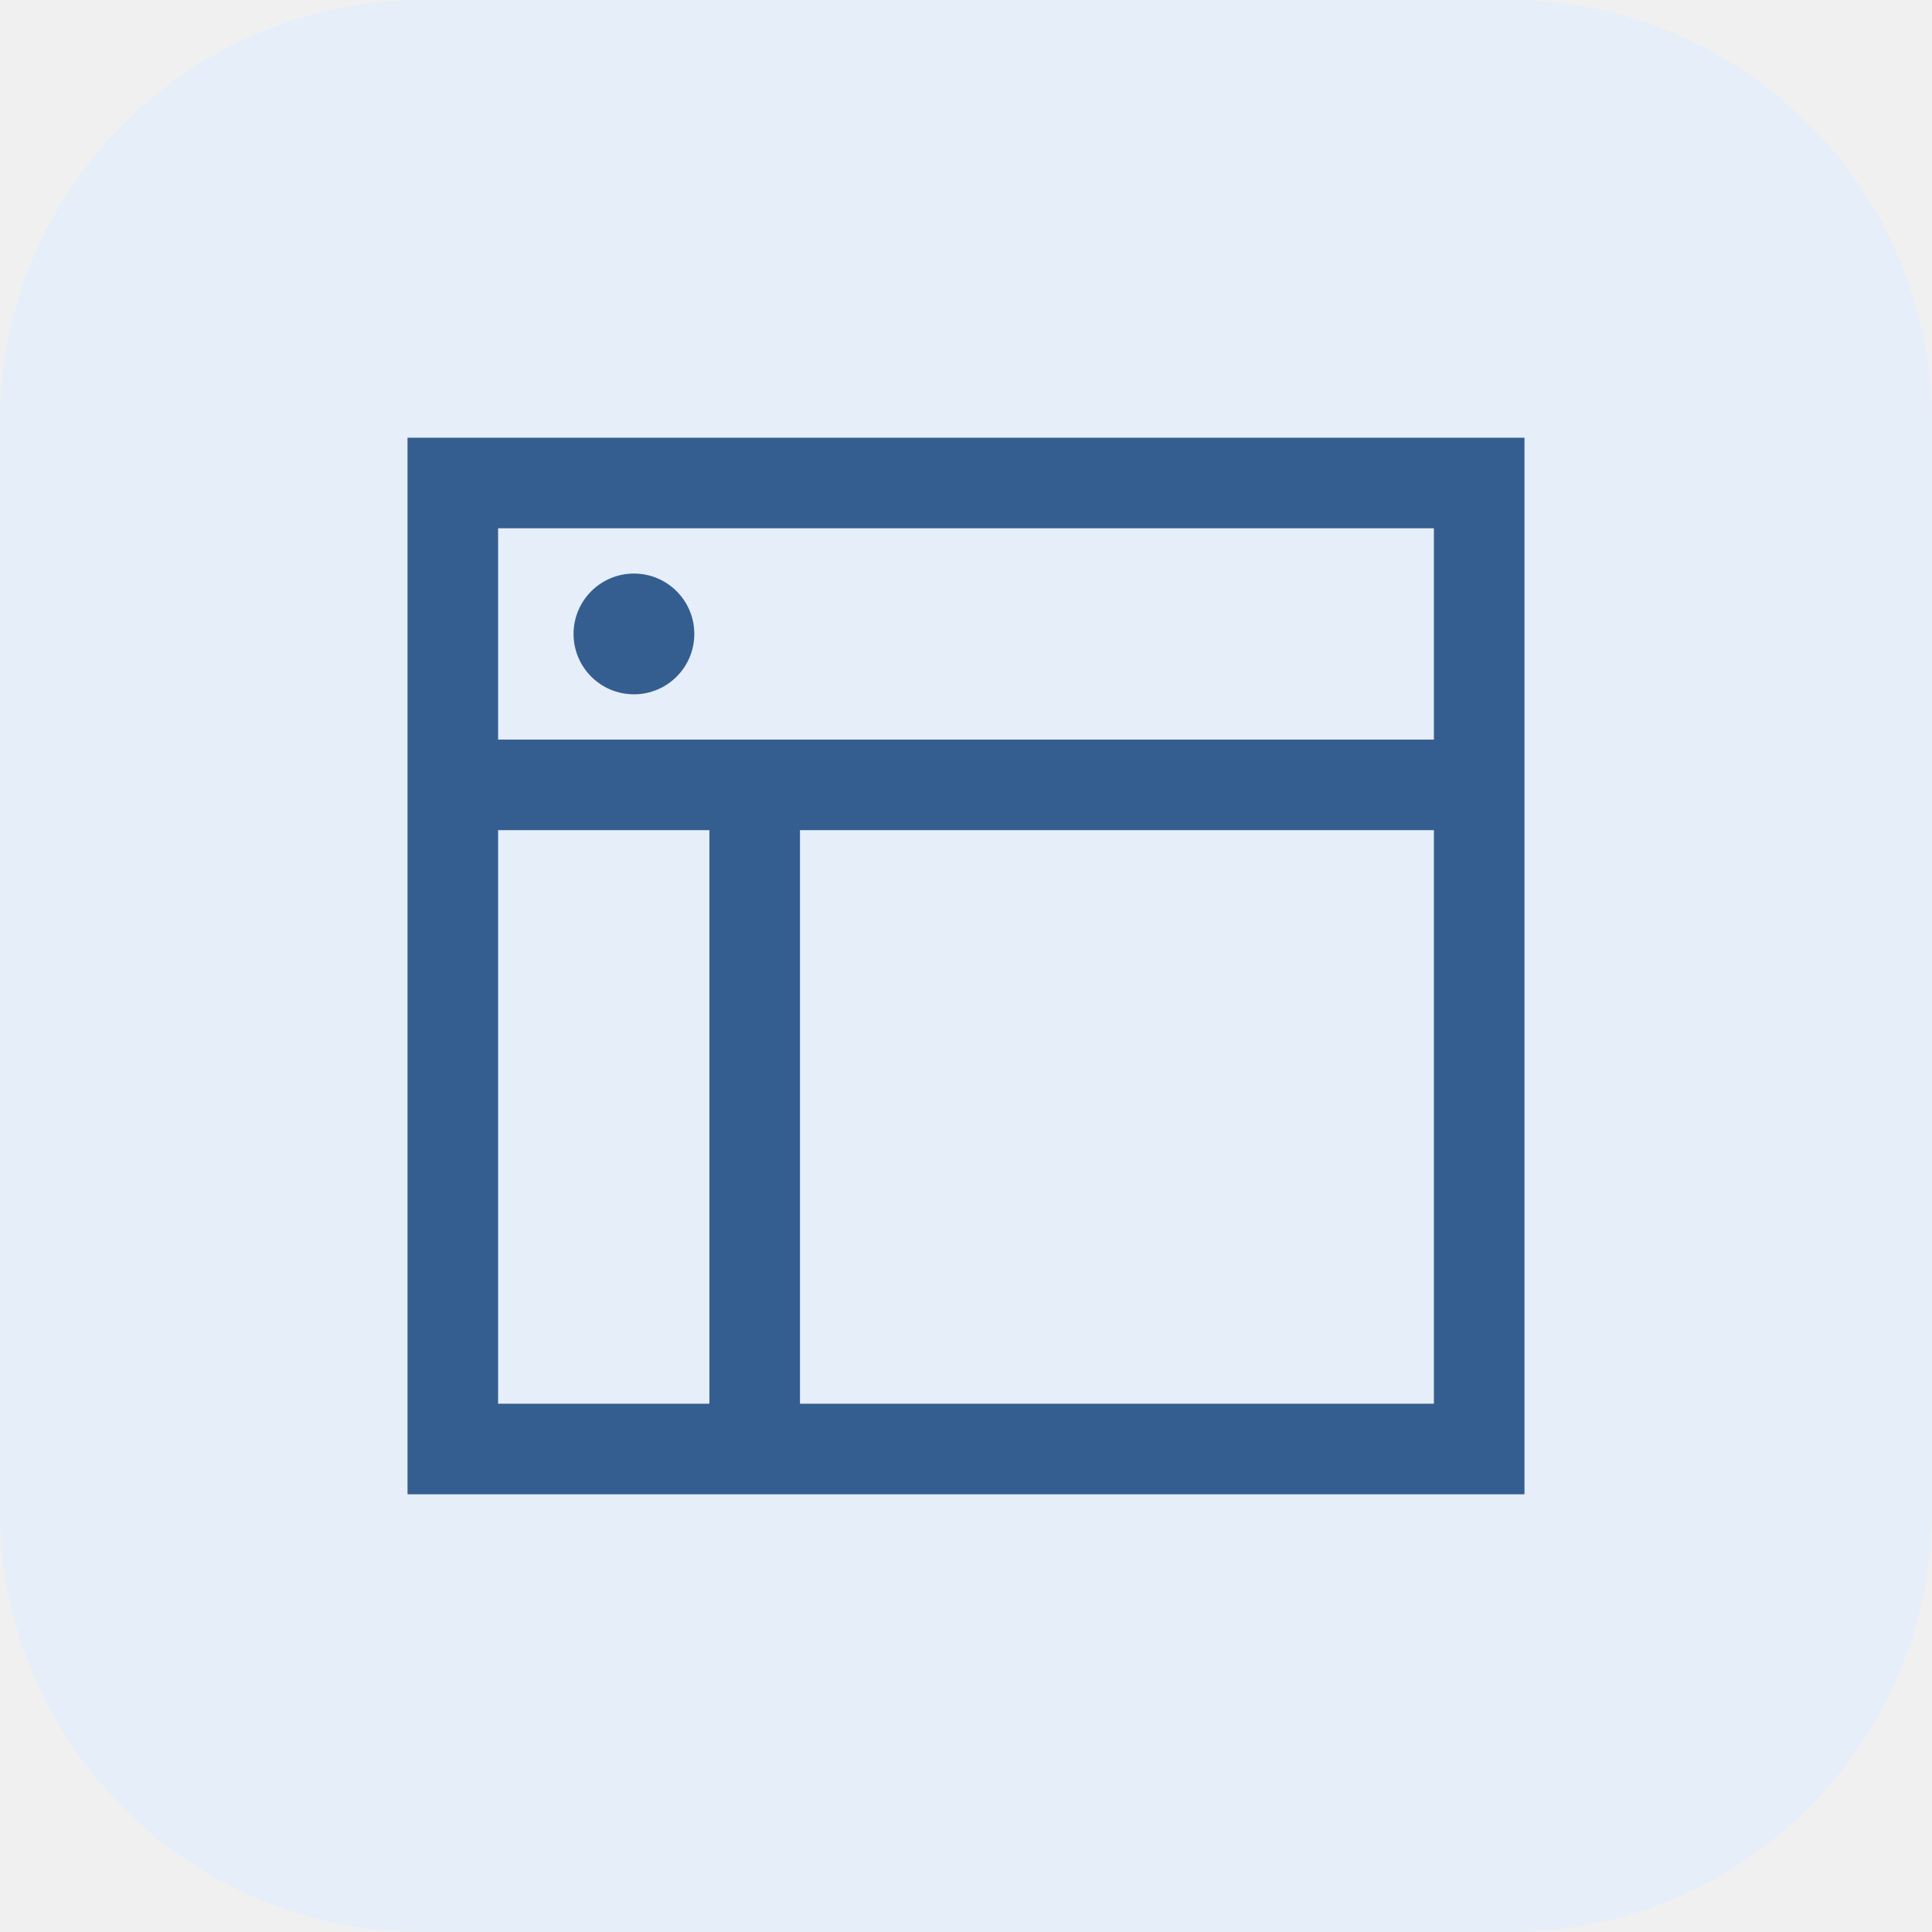
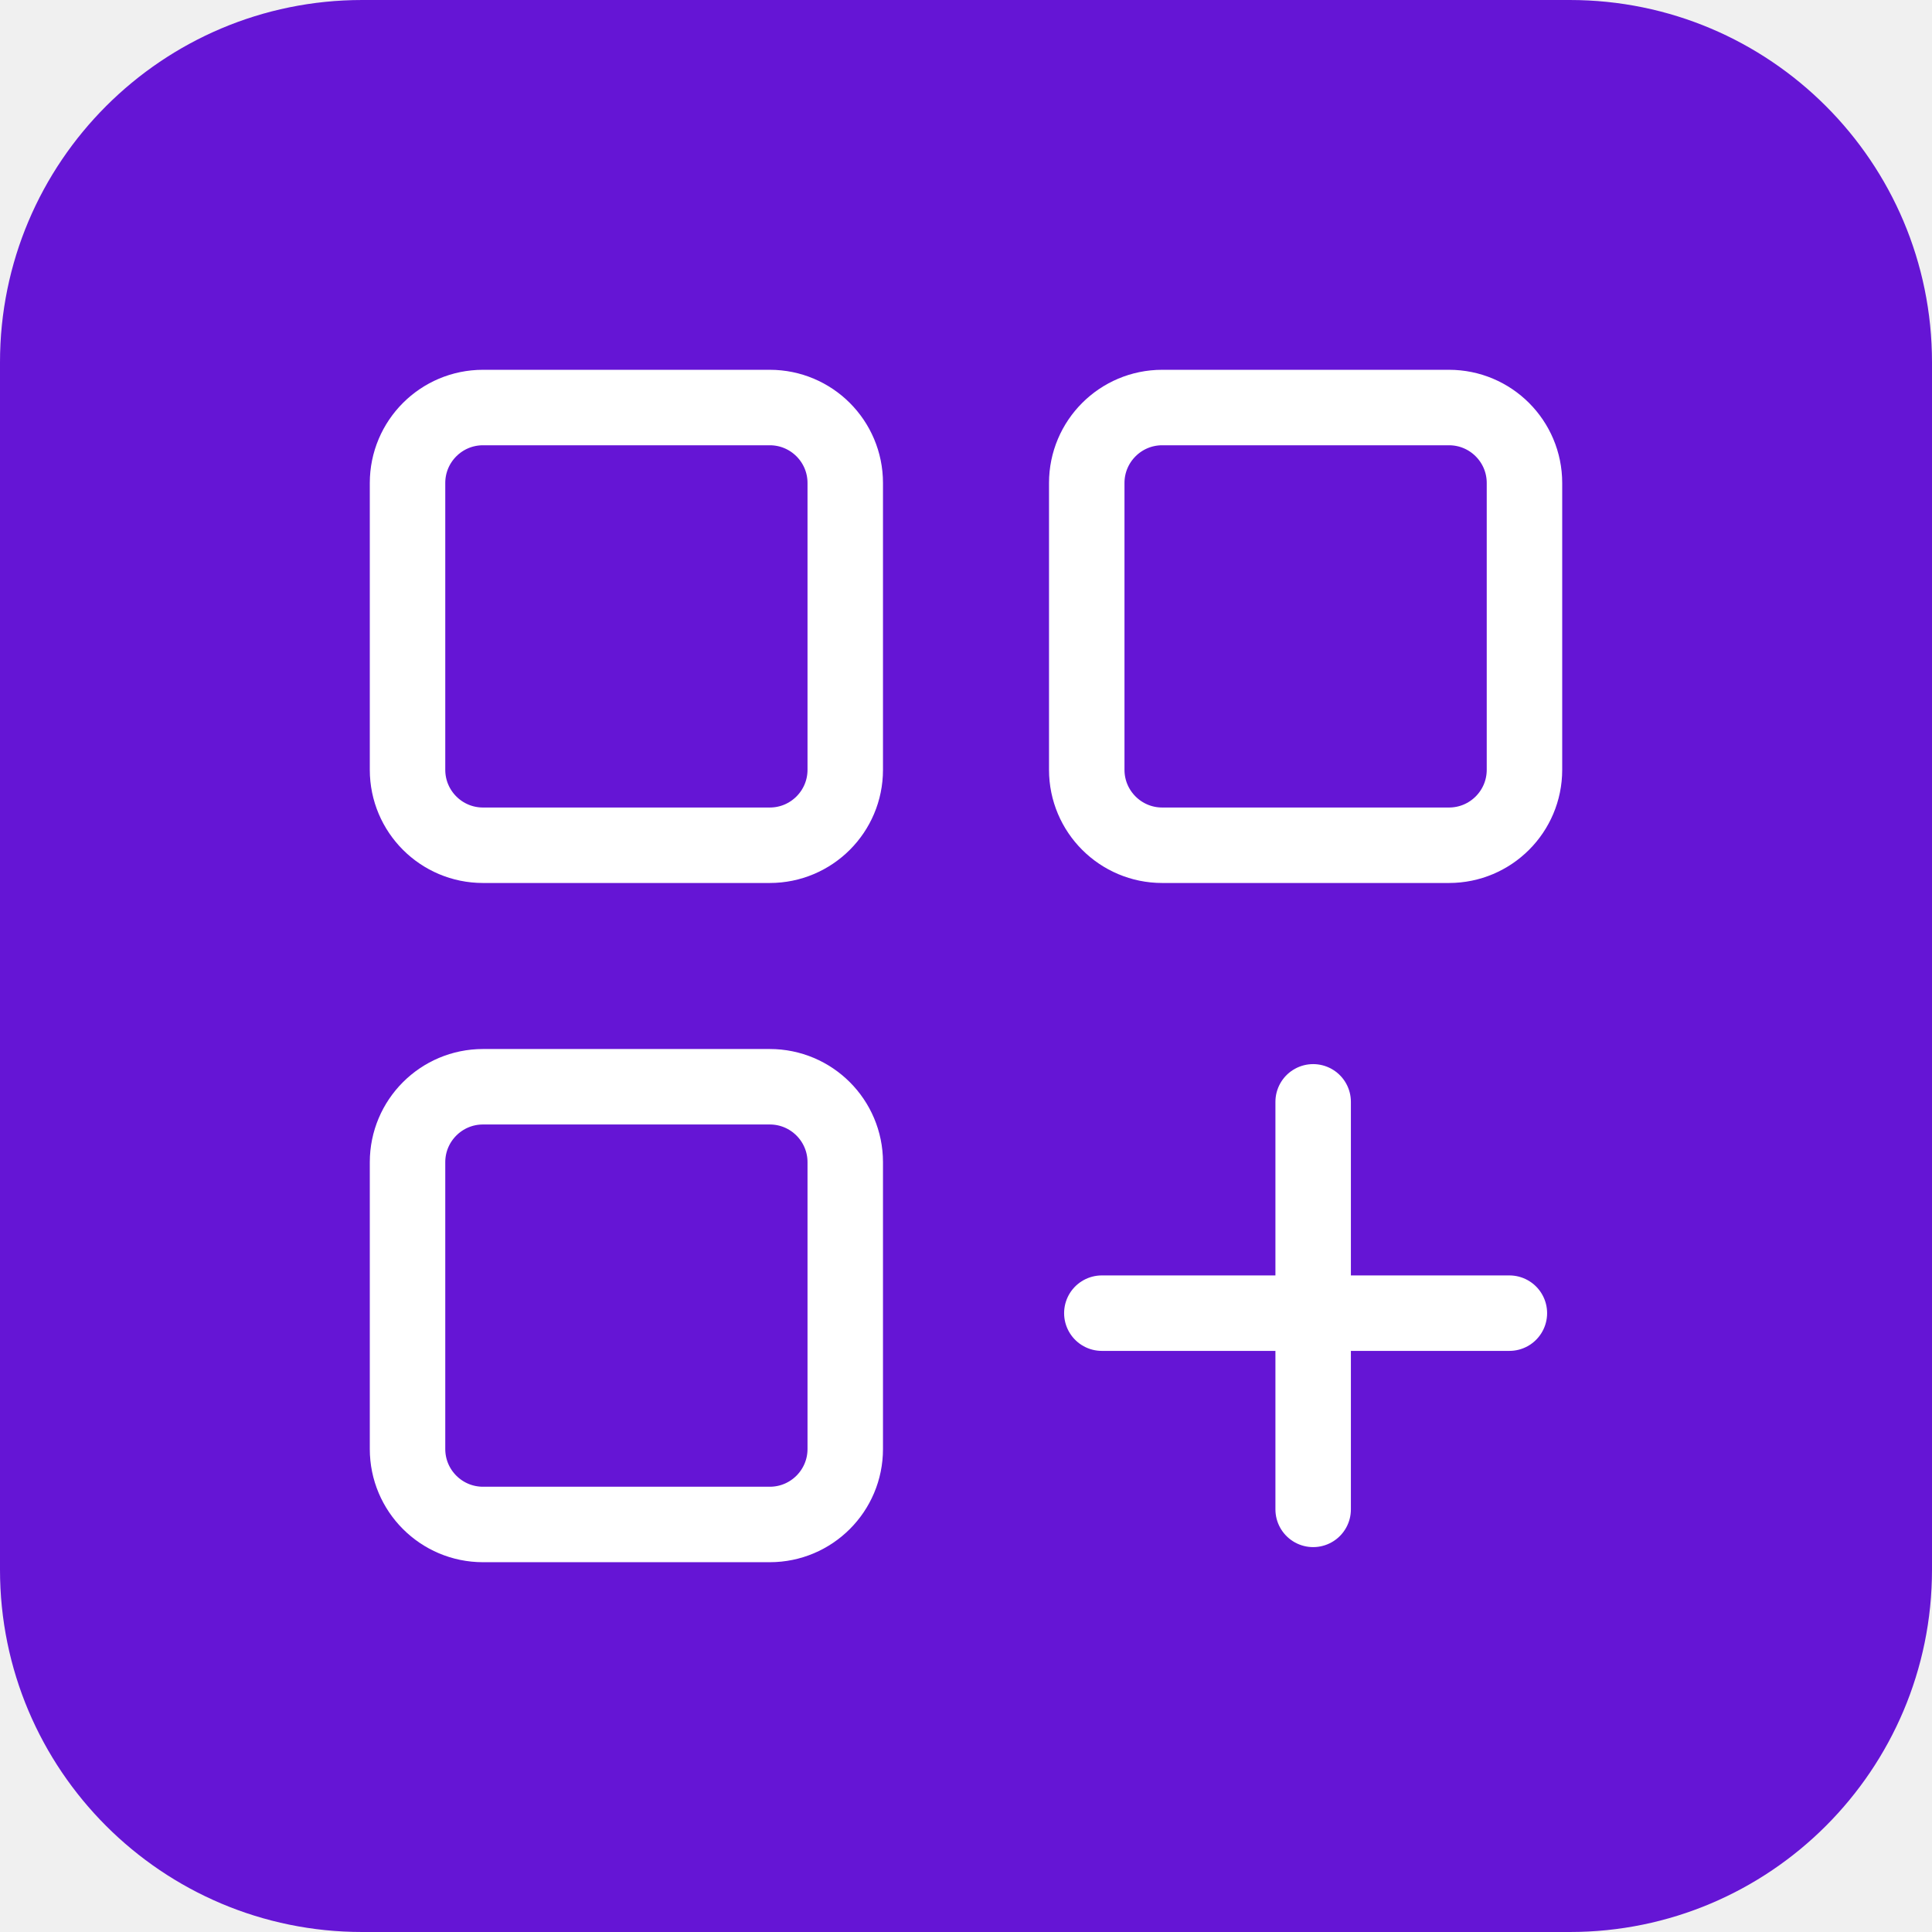
- <svg xmlns="http://www.w3.org/2000/svg" width="64" height="64" viewBox="0 0 64 64">
-   <rect width="64" height="64" rx="14" fill="#e6eef9" />
-   <path fill="none" stroke="#345e90" stroke-width="3" d="M15 16h34v32H15zM15 26h34M25 26v22" />
-   <circle cx="21" cy="21" r="2" fill="#345e90" />
+ <svg xmlns="http://www.w3.org/2000/svg" viewBox="0 0 128 128" role="img" aria-labelledby="title">
+   <rect width="128" height="128" rx="24" fill="#6515D5" />
+   <g fill="none" stroke="#FFFFFF" stroke-width="5" stroke-linecap="round" stroke-linejoin="round">
+     <rect x="27" y="27" width="29" height="29" rx="5" />
+     <rect x="72" y="27" width="29" height="29" rx="5" />
+     <rect x="27" y="72" width="29" height="29" rx="5" />
+     <path d="M73 87h27M87 73v27" />
+   </g>
</svg>
